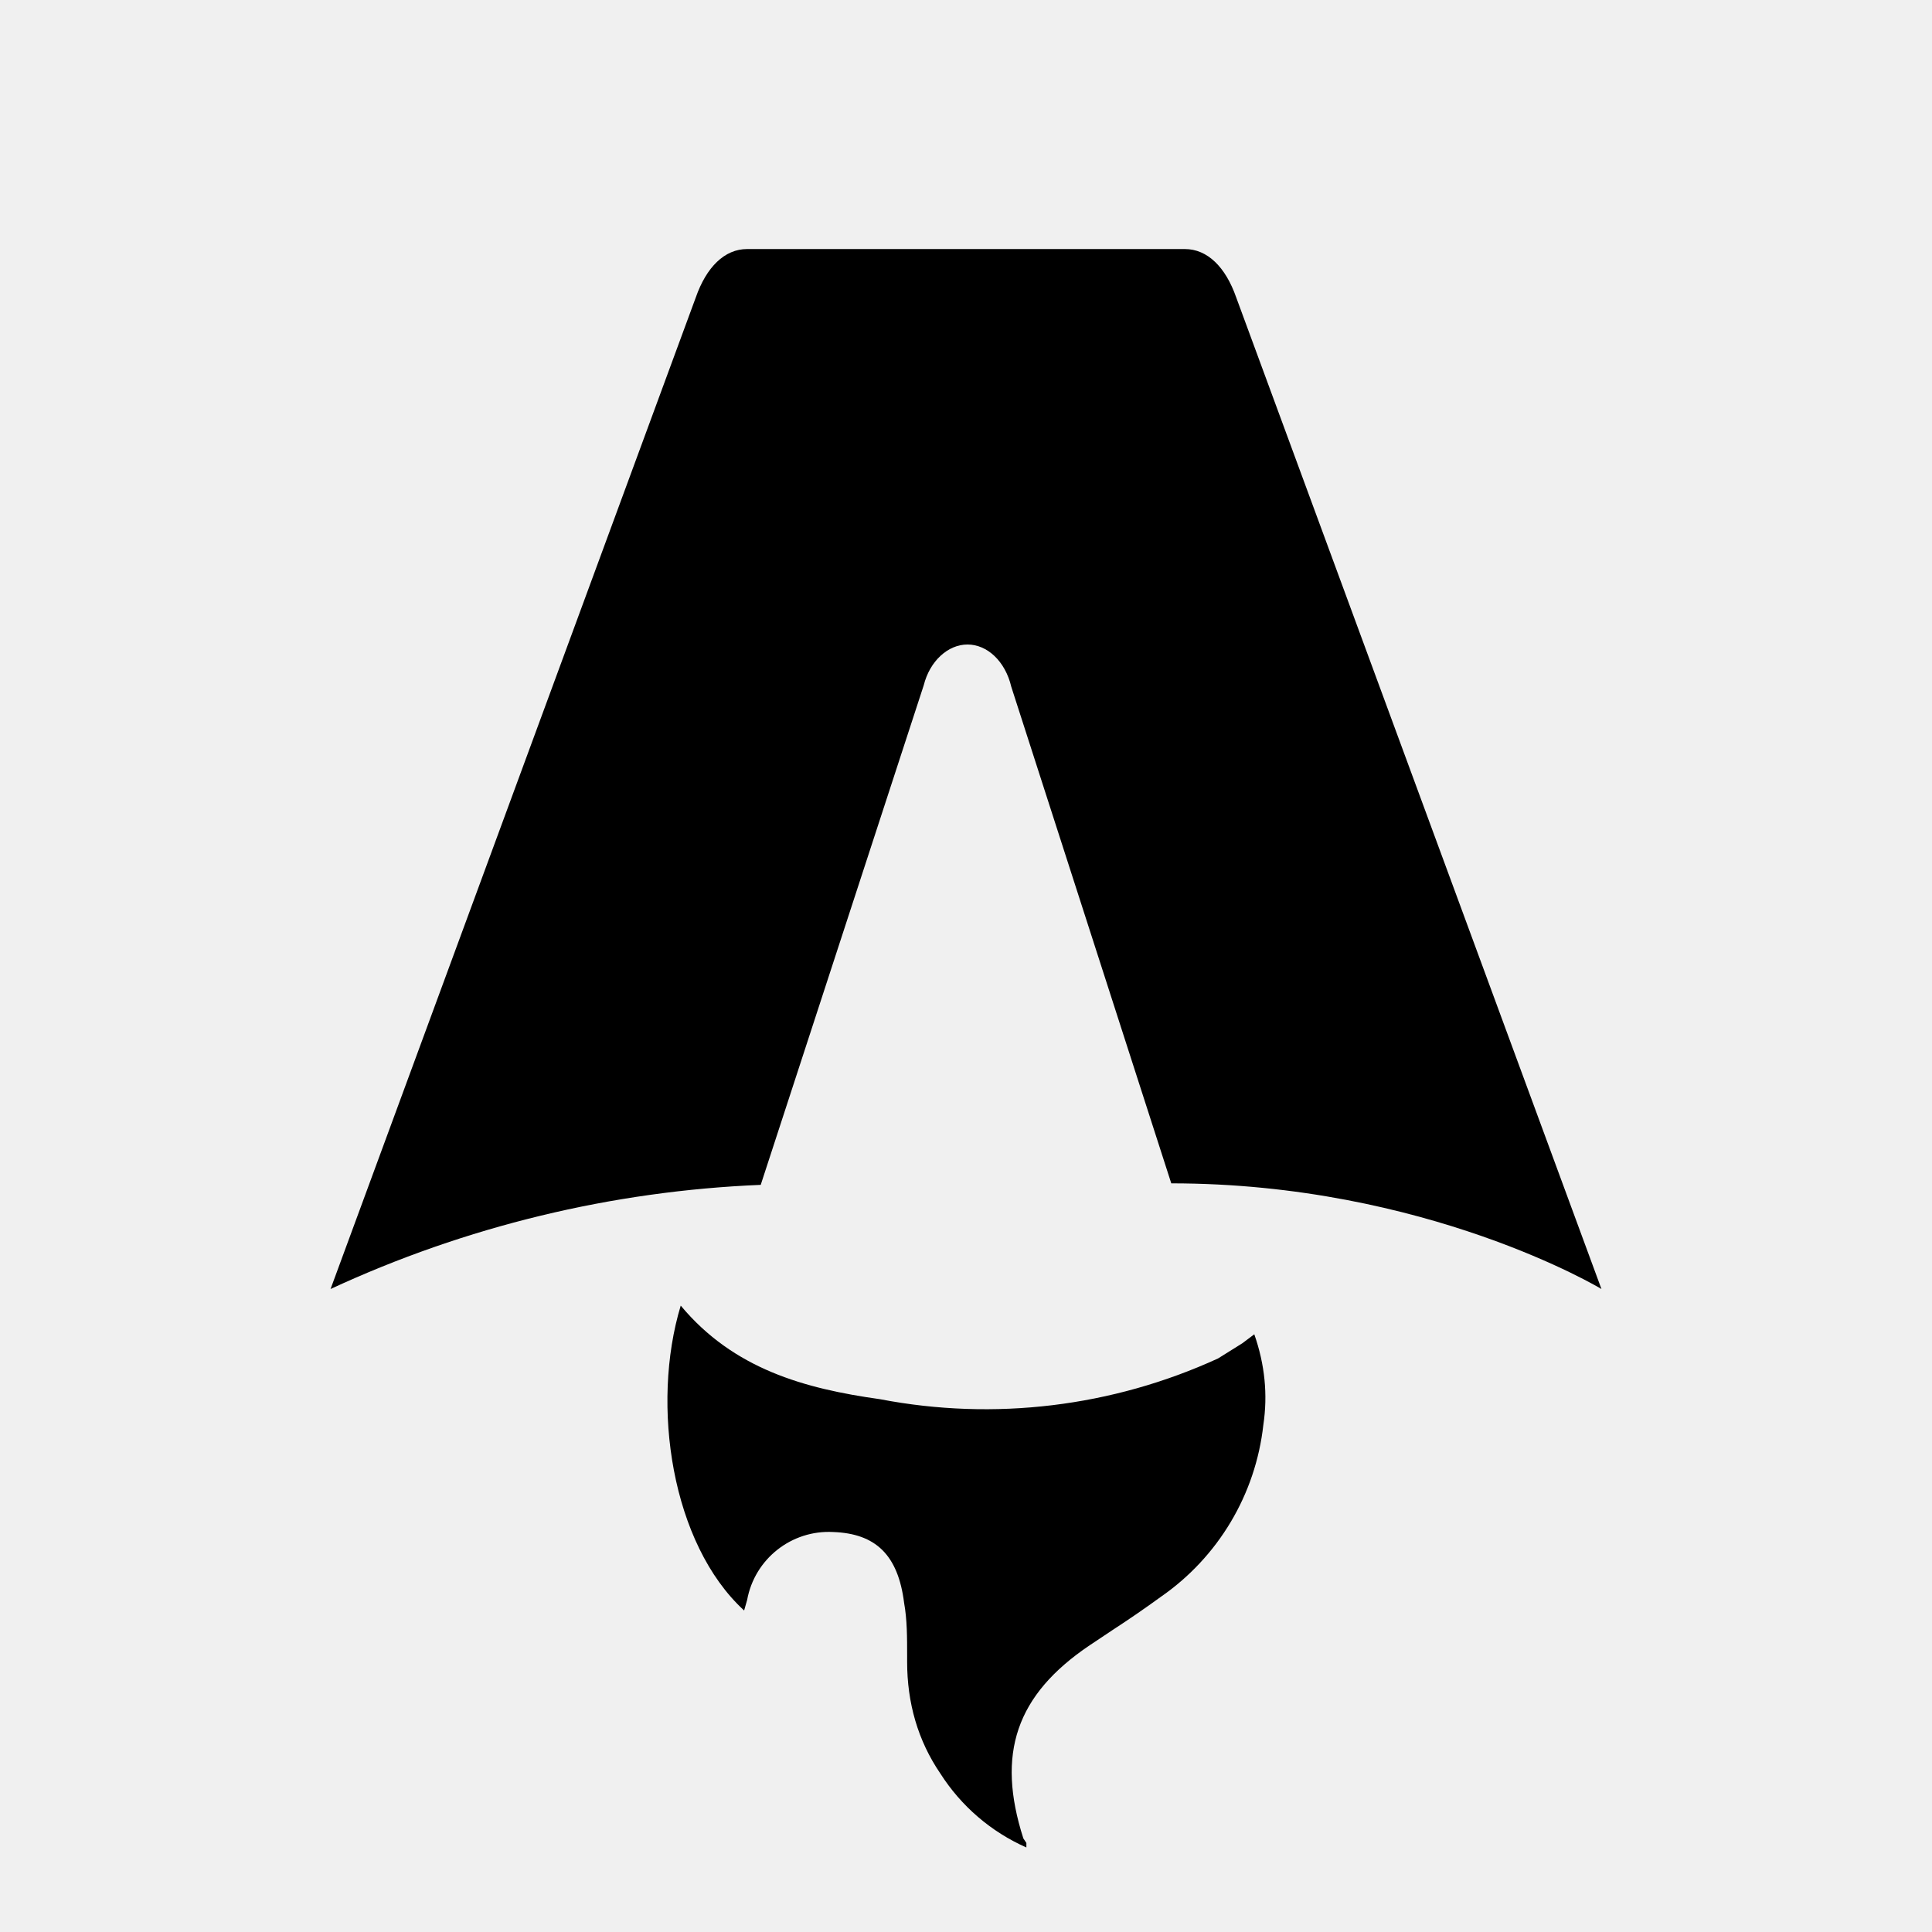
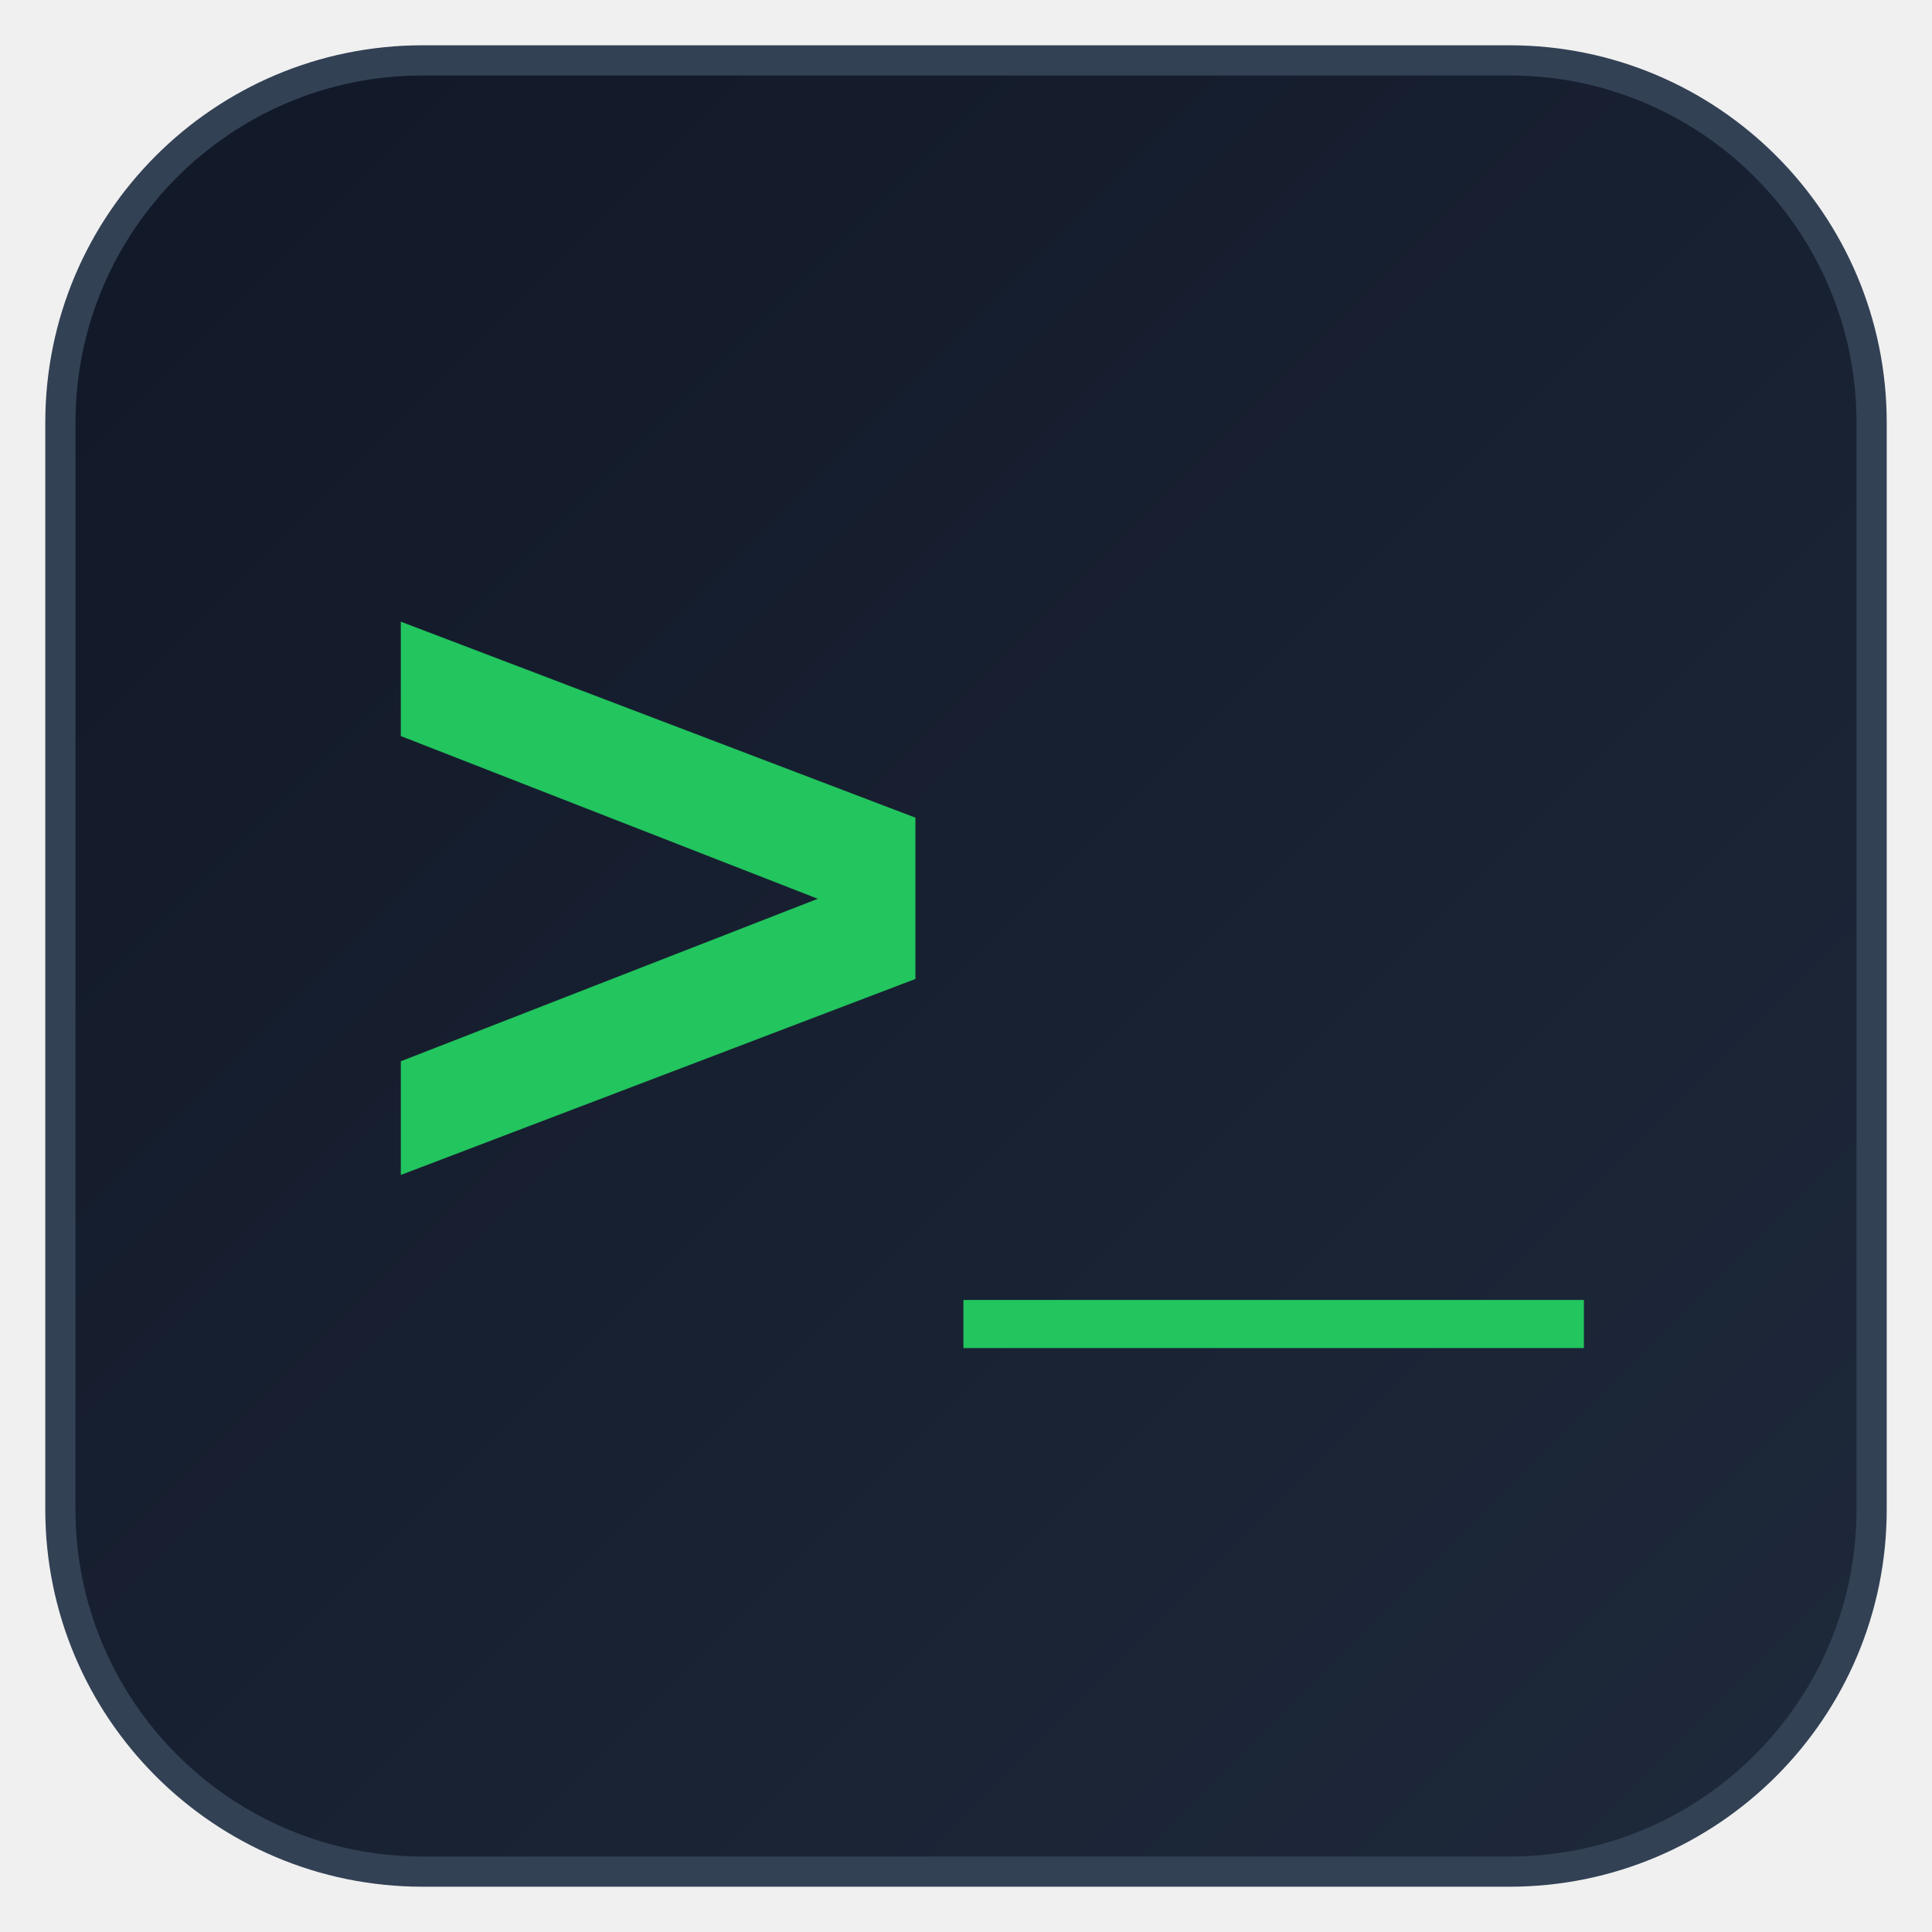
- <svg xmlns="http://www.w3.org/2000/svg" fill="none" viewBox="0 0 128 128">
-   <path d="M50.4 78.5a75.1 75.1 0 0 0-28.5 6.9l24.2-65.7c.7-2 1.9-3.2 3.4-3.2h29c1.5 0 2.7 1.2 3.4 3.2l24.2 65.7s-11.6-7-28.5-7L67 45.5c-.4-1.7-1.6-2.8-2.9-2.8-1.3 0-2.5 1.1-2.9 2.7L50.4 78.5Zm-1.1 28.2Zm-4.2-20.2c-2 6.6-.6 15.8 4.2 20.2a17.5 17.5 0 0 1 .2-.7 5.5 5.5 0 0 1 5.7-4.5c2.8.1 4.3 1.5 4.7 4.7.2 1.1.2 2.3.2 3.5v.4c0 2.7.7 5.2 2.2 7.4a13 13 0 0 0 5.7 4.9v-.3l-.2-.3c-1.8-5.6-.5-9.5 4.4-12.8l1.5-1a73 73 0 0 0 3.2-2.2 16 16 0 0 0 6.8-11.4c.3-2 .1-4-.6-6l-.8.6-1.6 1a37 37 0 0 1-22.4 2.7c-5-.7-9.7-2-13.2-6.2Z" />
-   <style>
-         path { fill: #000; }
-         @media (prefers-color-scheme: dark) {
-             path { fill: #FFF; }
-         }
-     </style>
+ <svg xmlns="http://www.w3.org/2000/svg" viewBox="0 0 128 128">
+   <defs>
+     <linearGradient id="bg" x1="0%" y1="0%" x2="100%" y2="100%">
+       <stop offset="0%" stop-color="#111827" />
+       <stop offset="100%" stop-color="#1e293b" />
+     </linearGradient>
+   </defs>
+   <rect x="4" y="4" width="120" height="120" rx="24" fill="url(#bg)" />
+   <rect x="4" y="4" width="120" height="120" rx="24" fill="none" stroke="#334155" stroke-width="2" />
+   <text x="64" y="82" text-anchor="middle" font-family="'Courier New', Courier, monospace" font-size="68" font-weight="bold" fill="#22c55e">&gt;_</text>
</svg>
